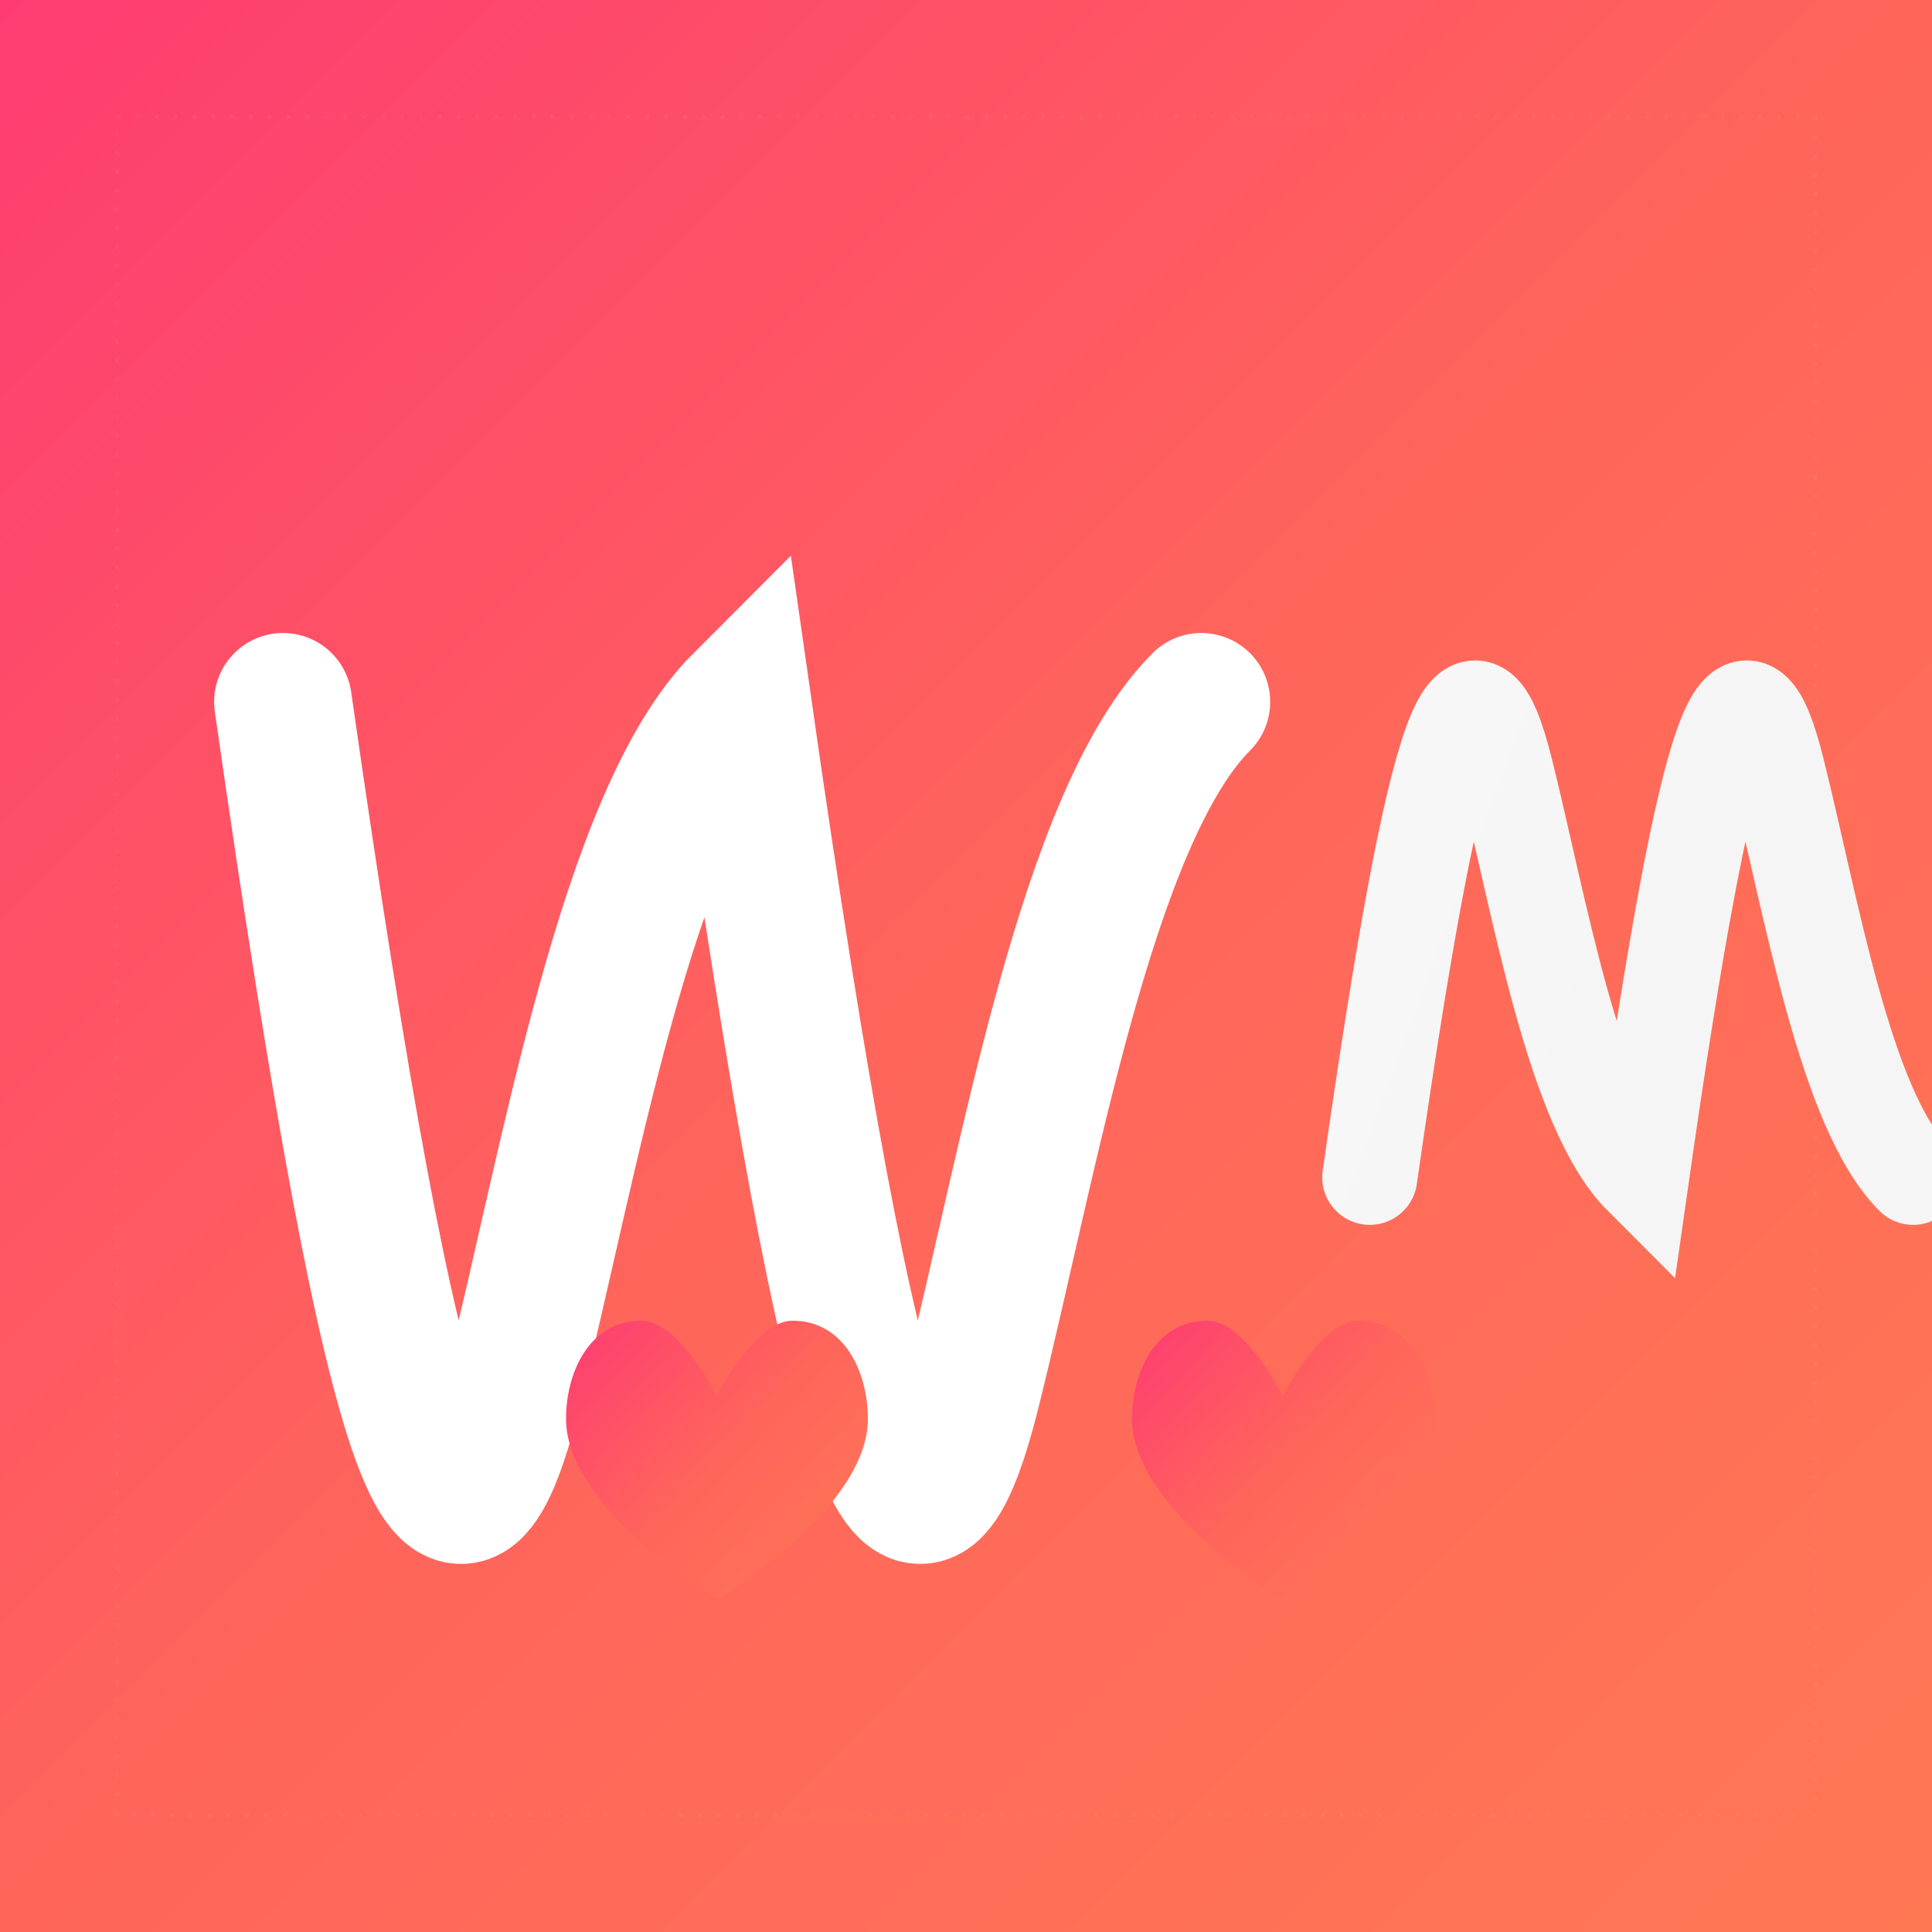
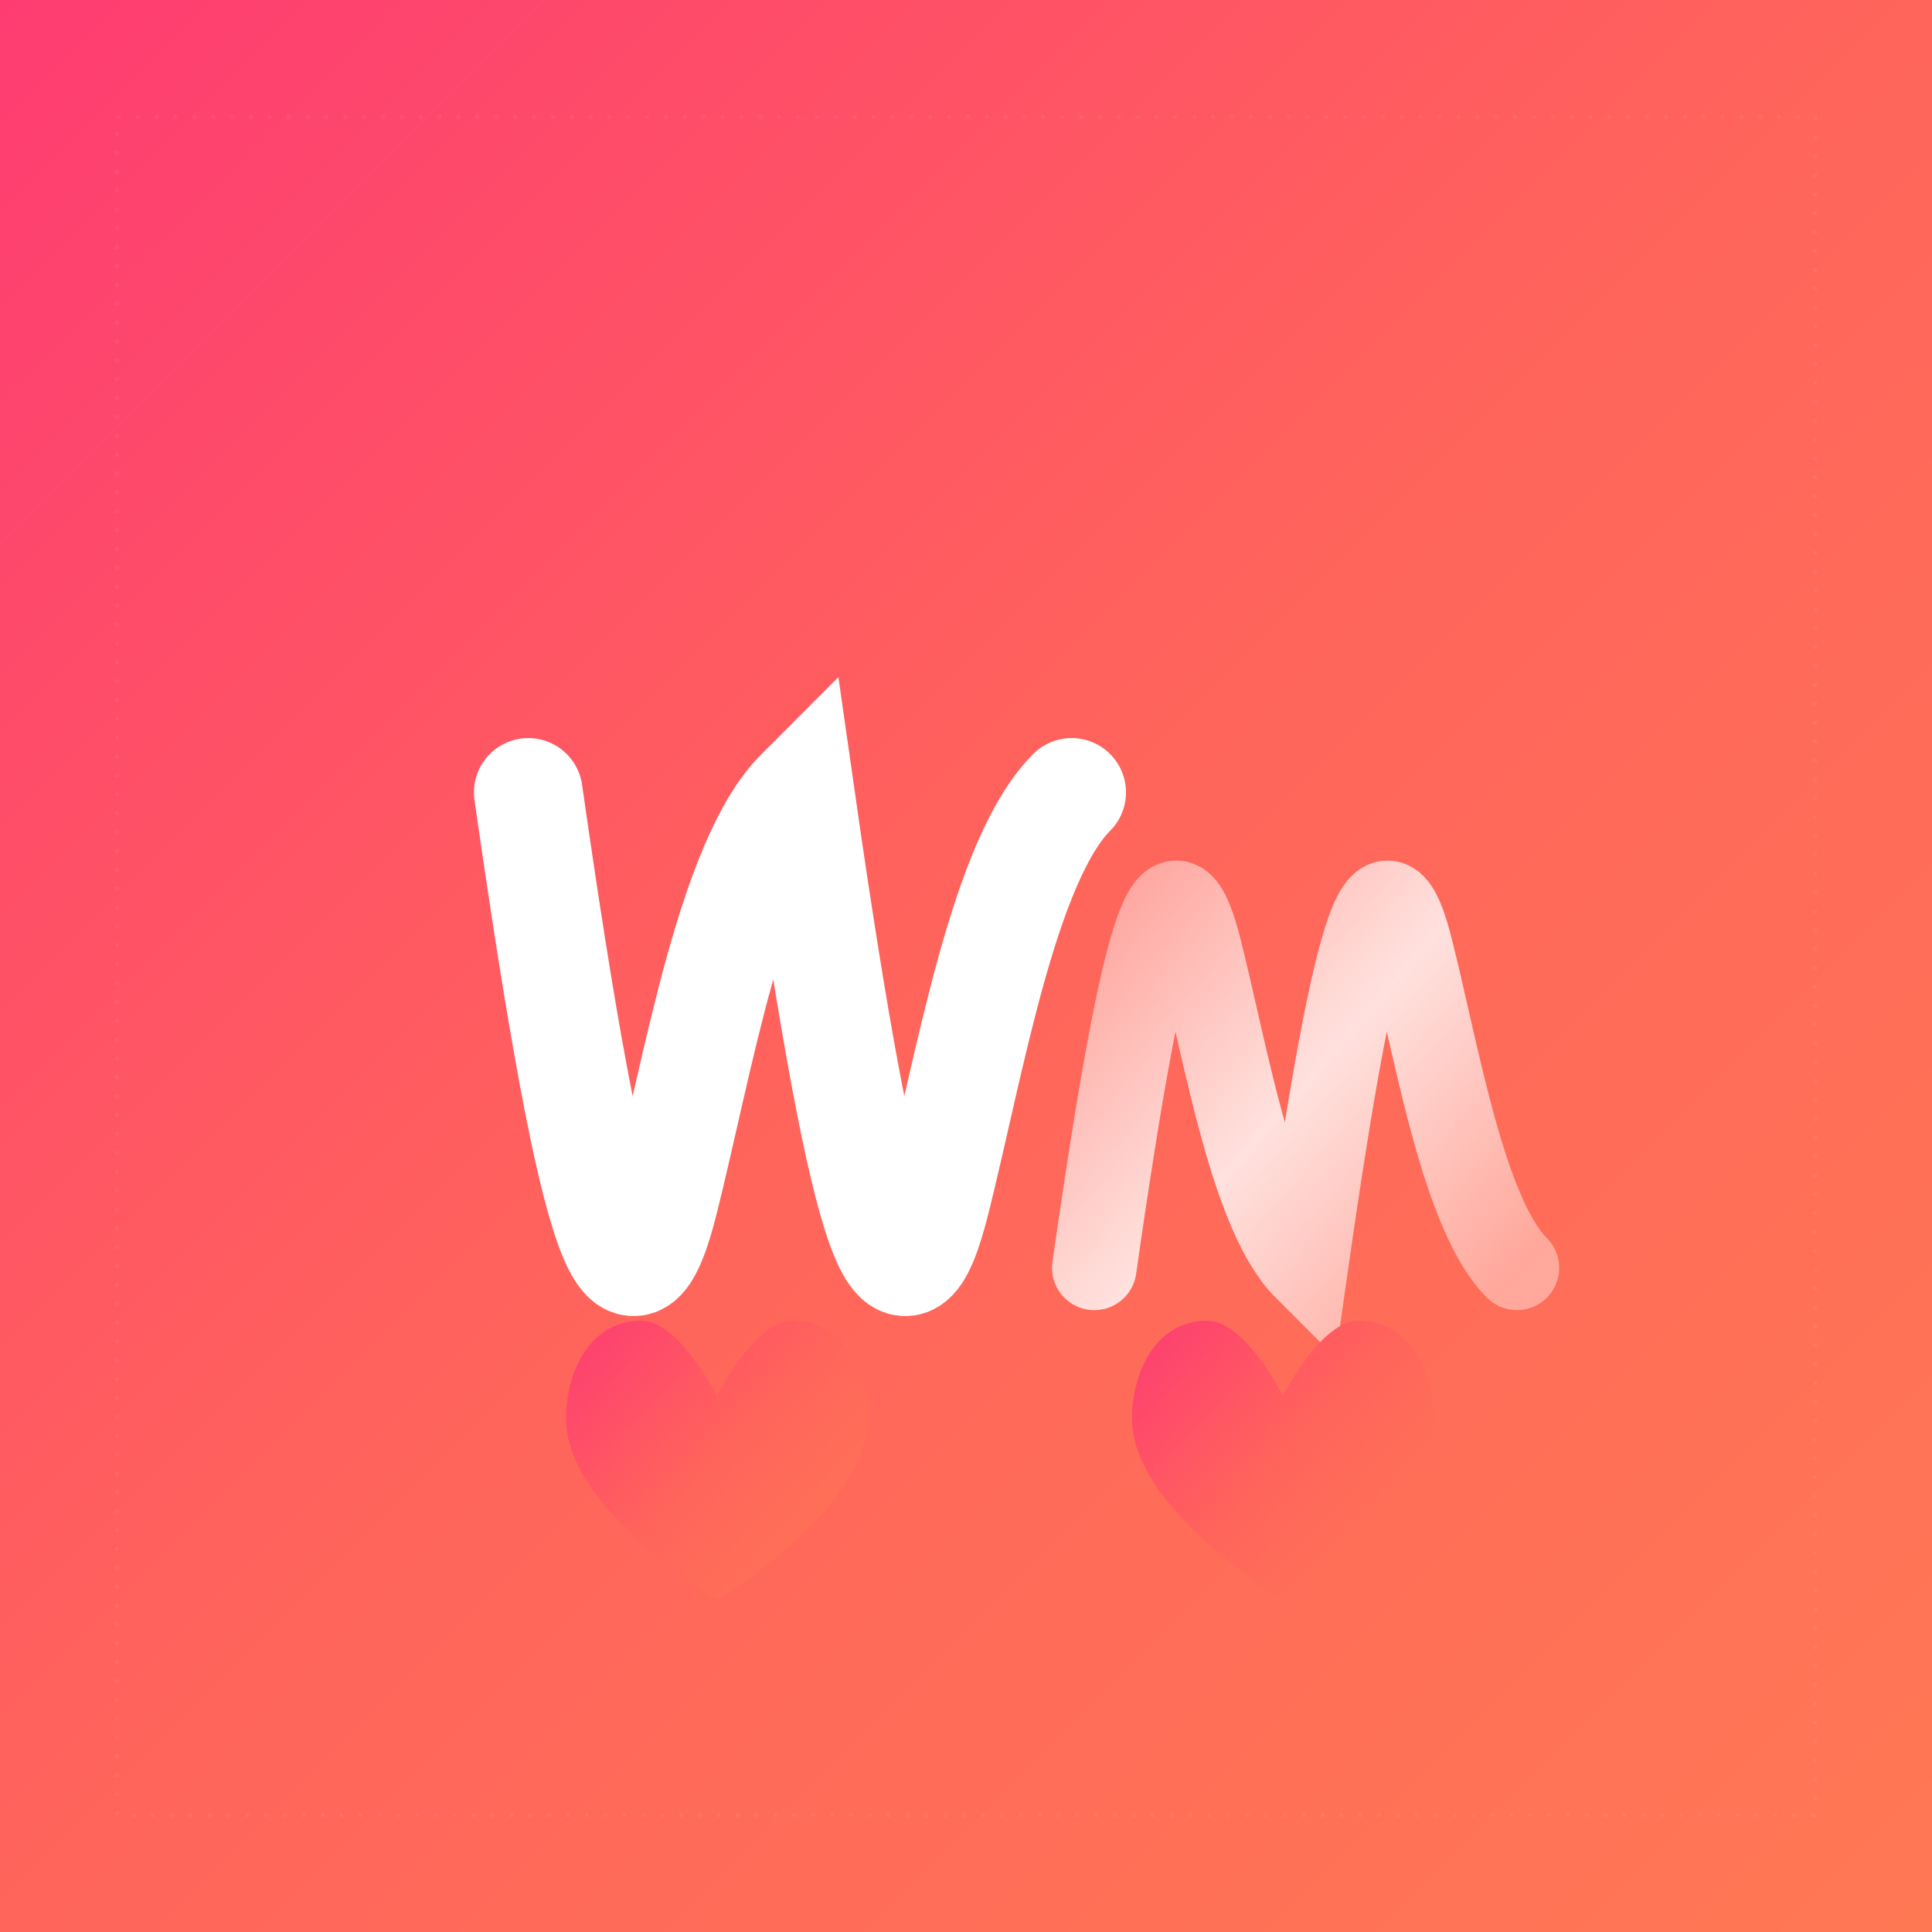
<svg xmlns="http://www.w3.org/2000/svg" width="1024" height="1024" viewBox="0 0 1024 1024" fill="none">
  <rect x="0" y="0" width="1024" height="1024" fill="url(#bgGradient)" />
-   <g transform="translate(150, 300) scale(1.8)">
-     <g transform="translate(0, 40) scale(1.69)">
-       <path d="M0 0                     C 20 140, 30 160, 40 120                     S 60 20, 80 0                     C 100 140, 110 160, 120 120                     S 140 20, 160 0" stroke="#FFFFFF" stroke-width="24" stroke-linecap="round" fill="none">
-         <animate attributeName="stroke-width" values="24;32;24" dur="2s" repeatCount="indefinite" />
-         <animate attributeName="opacity" values="0.95;1;0.95" dur="2s" repeatCount="indefinite" />
-       </path>
-     </g>
-     <path d="M320 180                 C 340 40, 350 20, 360 60                 S 380 160, 400 180                 C 420 40, 430 20, 440 60                 S 460 160, 480 180" stroke="url(#textGradient)" stroke-width="28" stroke-linecap="round" fill="none">
-       <animate attributeName="stroke-width" values="28;32;28" dur="3s" repeatCount="indefinite" />
+   <g transform="translate(280, 420) scale(1.8)">
+     <path d="M0 0                 C 20 140, 30 160, 40 120                 S 60 20, 80 0                 C 100 140, 110 160, 120 120                 S 140 20, 160 0" stroke="#FFFFFF" stroke-width="32" stroke-linecap="round" fill="none">
+       <animate attributeName="stroke-width" values="32;40;32" dur="2s" repeatCount="indefinite" />
+       <animate attributeName="opacity" values="0.95;1;0.95" dur="2s" repeatCount="indefinite" />
+     </path>
+   </g>
+   <g transform="translate(580, 420) scale(1.4)">
+     <path d="M0 180                 C 20 40, 30 20, 40 60                 S 60 160, 80 180                 C 100 40, 110 20, 120 60                 S 140 160, 160 180" stroke="url(#textGradient)" stroke-width="32" stroke-linecap="round" fill="none">
+       <animate attributeName="stroke-width" values="32;40;32" dur="3s" repeatCount="indefinite" />
+       <animate attributeName="opacity" values="0.8;1;0.8" dur="3s" repeatCount="indefinite" />
    </path>
  </g>
  <rect x="62" y="62" width="900" height="900" stroke="rgba(255,255,255,0.1)" stroke-width="2" stroke-dasharray="2,8" fill="none" opacity="0.5" />
  <g transform="translate(280, 680) scale(0.4)">
    <path d="M250 150                 C 250 150 200 50 150 50                 C 80 50 50 120 50 180                 C 50 300 250 420 250 420                 C 250 420 450 300 450 180                 C 450 120 420 50 350 50                 C 300 50 250 150 250 150Z" fill="url(#heartGradient)">
      <animate attributeName="opacity" values="1;0.8;1" dur="2s" repeatCount="indefinite" />
    </path>
  </g>
  <g transform="translate(580, 680) scale(0.4)">
    <path d="M250 150                 C 250 150 200 50 150 50                 C 80 50 50 120 50 180                 C 50 300 250 420 250 420                 C 250 420 450 300 450 180                 C 450 120 420 50 350 50                 C 300 50 250 150 250 150Z" fill="url(#heartGradient)">
      <animate attributeName="opacity" values="1;0.8;1" dur="2.5s" repeatCount="indefinite" />
    </path>
  </g>
  <defs>
    <linearGradient id="bgGradient" x1="0" y1="0" x2="1024" y2="1024" gradientUnits="userSpaceOnUse">
      <stop offset="0%" style="stop-color:#FE3C72" />
      <stop offset="50%" style="stop-color:#FF655B" />
      <stop offset="100%" style="stop-color:#FF7854" />
    </linearGradient>
    <linearGradient id="wGradient" x1="0" y1="0" x2="160" y2="160" gradientUnits="userSpaceOnUse">
      <stop offset="0%" style="stop-color:#FF3366" />
      <stop offset="50%" style="stop-color:#FFFFFF" />
      <stop offset="100%" style="stop-color:#FF3366" />
    </linearGradient>
-     <linearGradient id="textGradient" x1="0" y1="40" x2="380" y2="180" gradientUnits="userSpaceOnUse">
-       <stop offset="0%" style="stop-color:#FFFFFF" />
-       <stop offset="50%" style="stop-color:#FAFAFA" />
-       <stop offset="100%" style="stop-color:#F5F5F5" />
+     <linearGradient id="textGradient" x1="0" y1="40" x2="160" y2="180" gradientUnits="userSpaceOnUse">
+       <stop offset="0%" style="stop-color:#FFFFFF;stop-opacity:0.4" />
+       <stop offset="50%" style="stop-color:#FFFFFF;stop-opacity:0.8" />
+       <stop offset="100%" style="stop-color:#FFFFFF;stop-opacity:0.4" />
+       <animate attributeName="x1" values="0;160;0" dur="3s" repeatCount="indefinite" />
+       <animate attributeName="x2" values="160;320;160" dur="3s" repeatCount="indefinite" />
    </linearGradient>
    <linearGradient id="heartGradient" x1="50" y1="50" x2="450" y2="420" gradientUnits="userSpaceOnUse">
      <stop offset="0%" style="stop-color:#FE3C72" />
      <stop offset="50%" style="stop-color:#FF655B" />
      <stop offset="100%" style="stop-color:#FF7854" />
    </linearGradient>
  </defs>
</svg>
